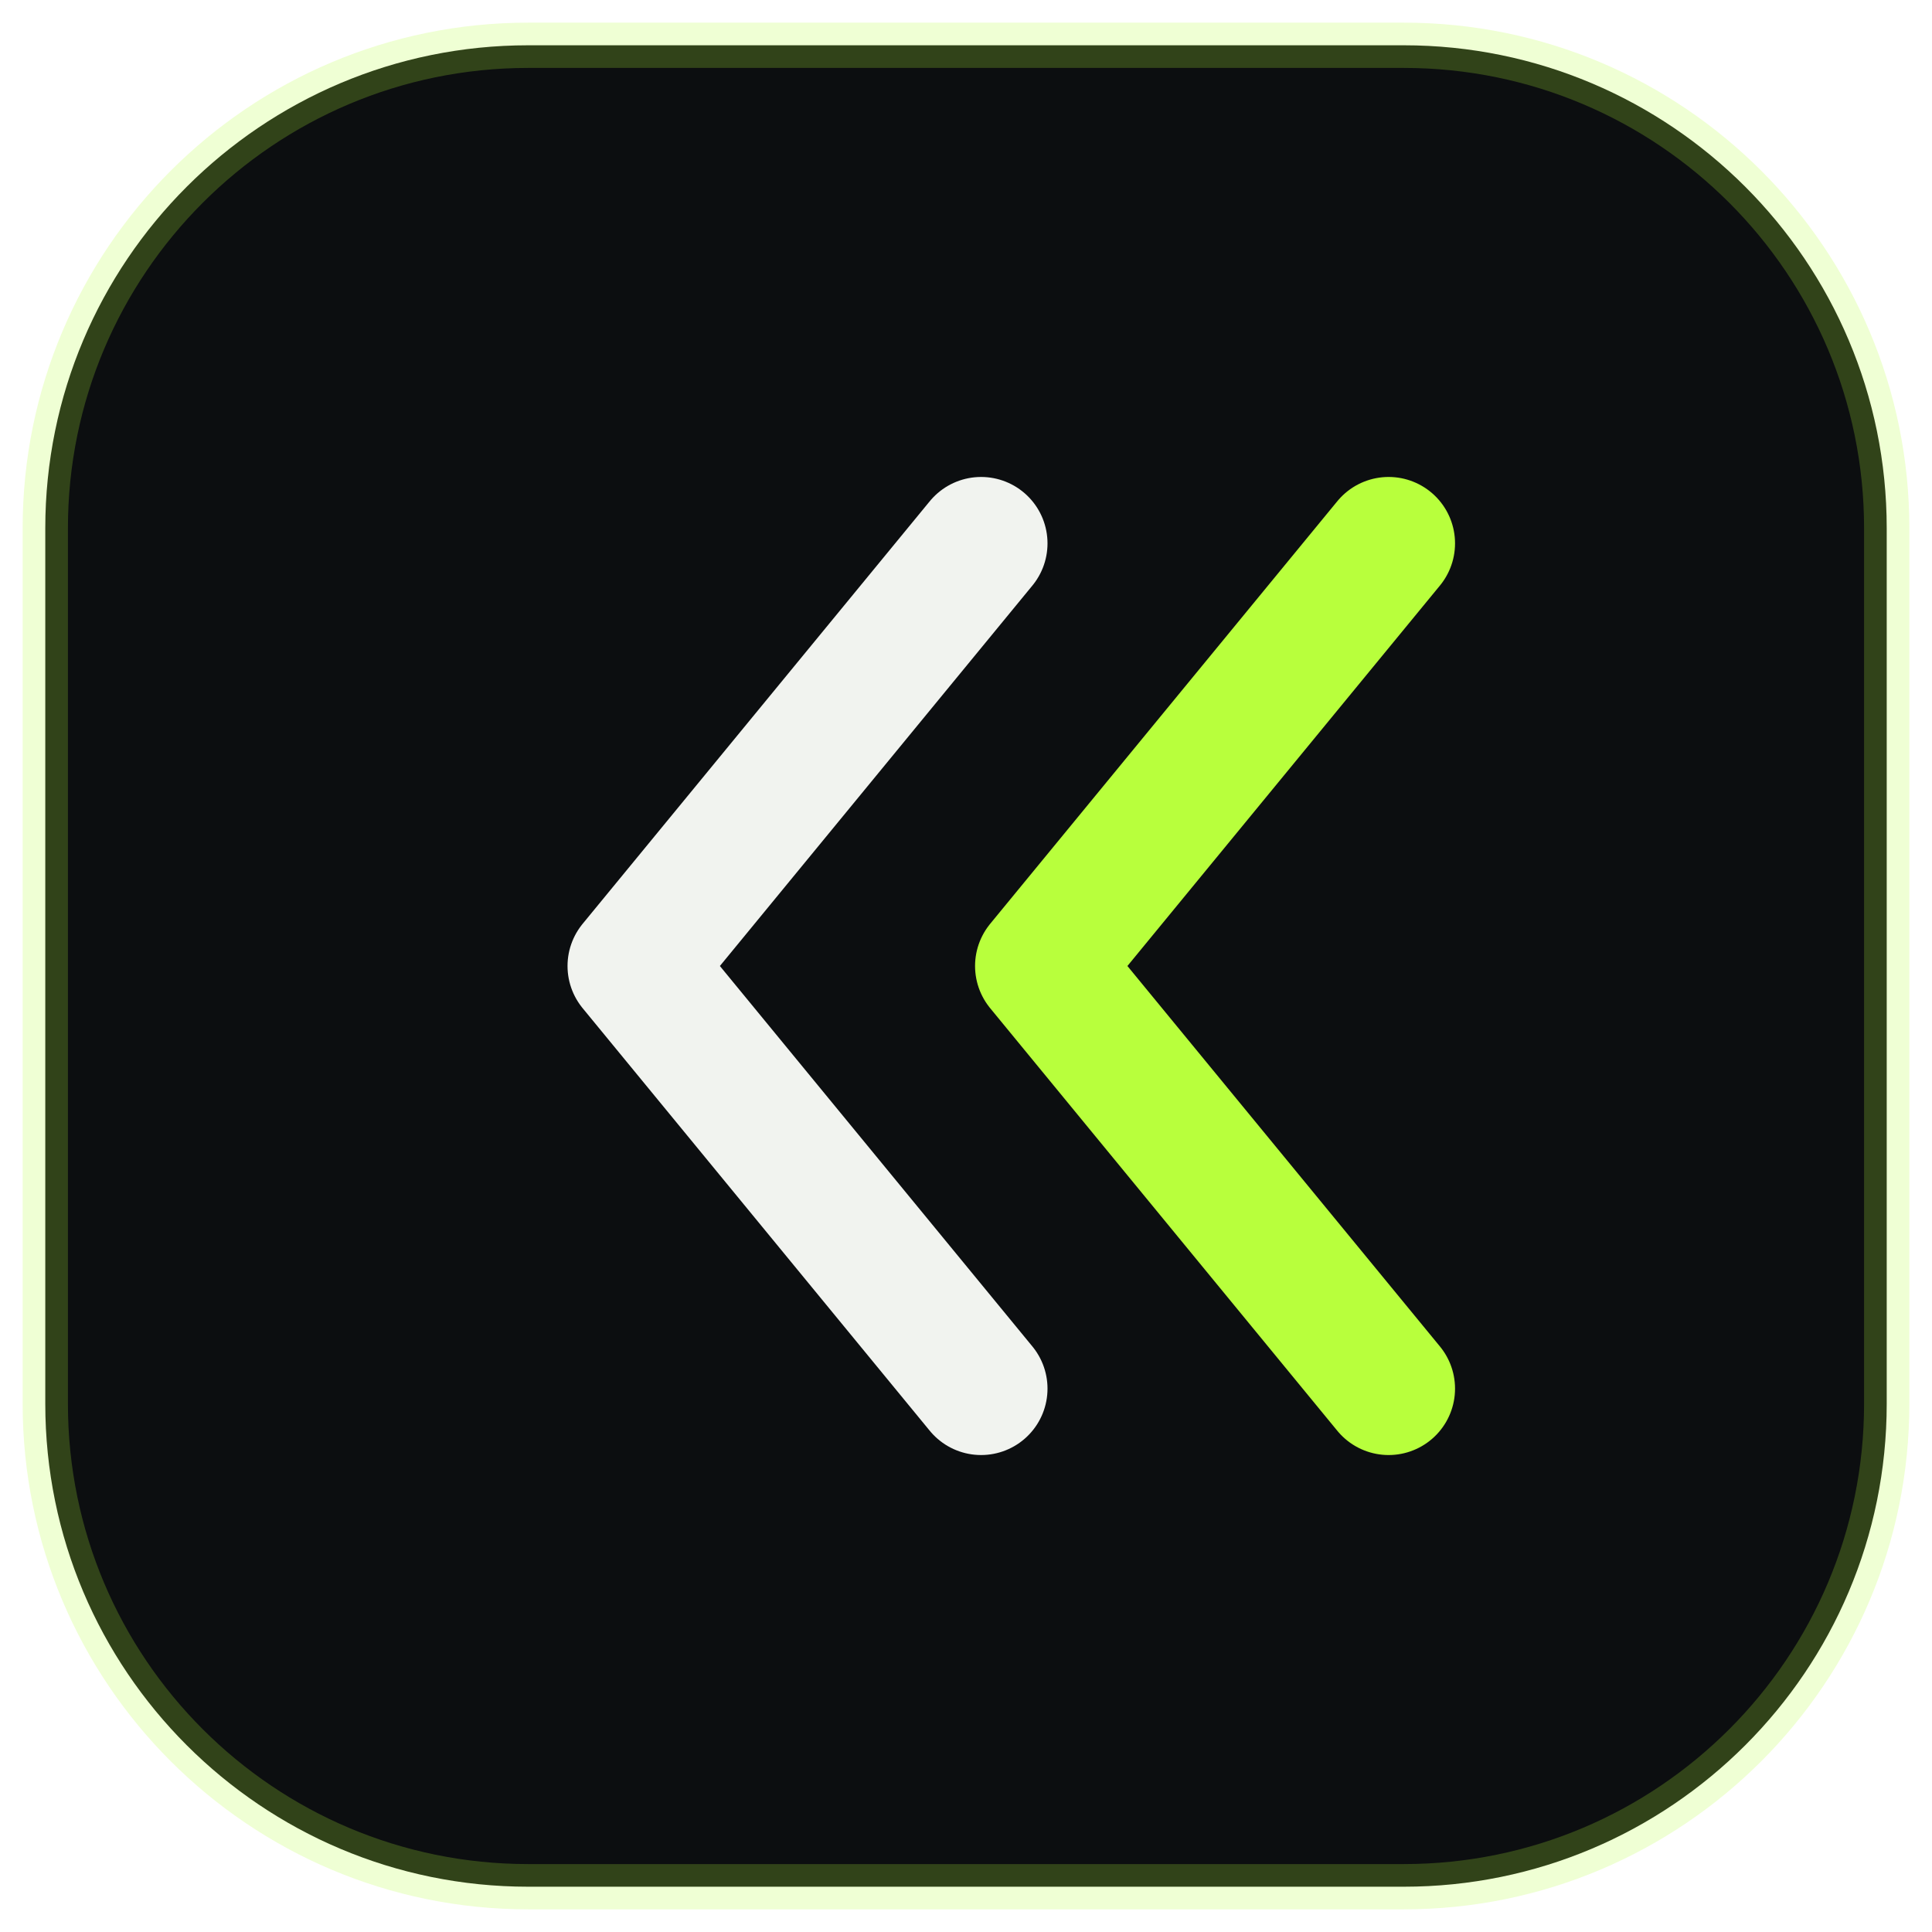
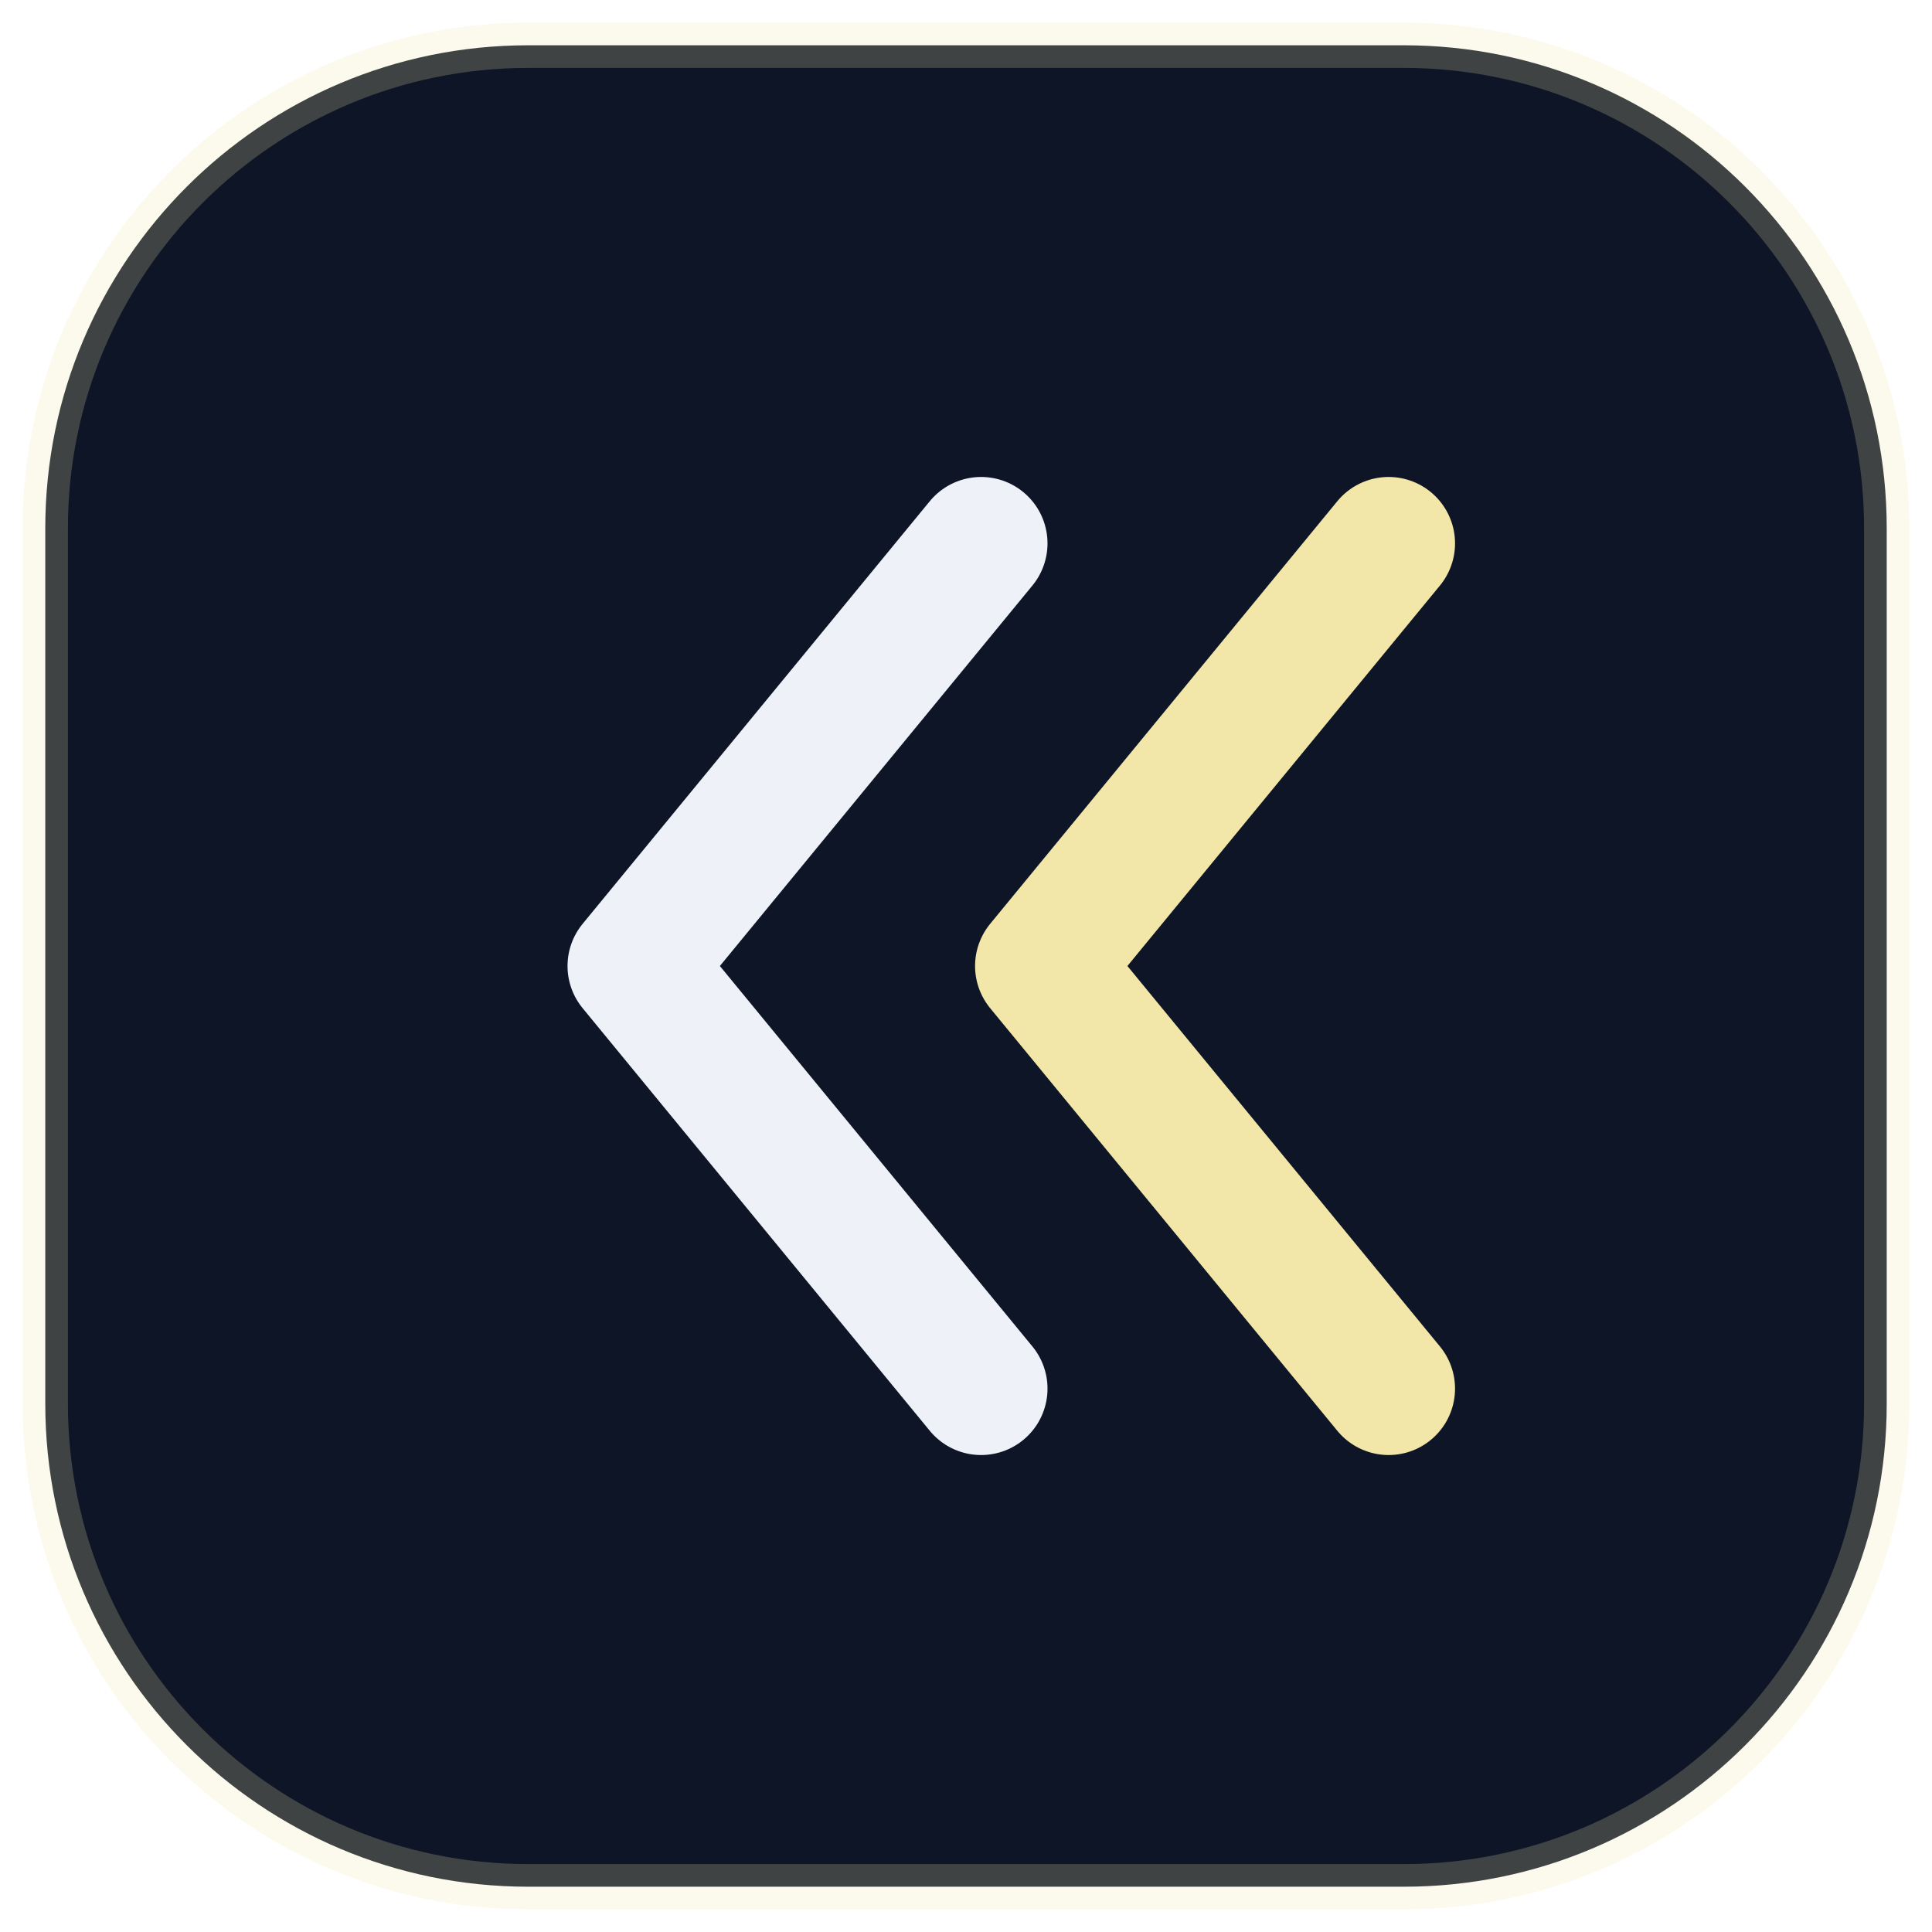
<svg xmlns="http://www.w3.org/2000/svg" viewBox="0 0 64 64" fill="none" role="img" aria-label="Backshift">
-   <rect x="1.5" y="1.5" width="61" height="61" rx="16" fill="#0C0E10" stroke="#B8FF3C" stroke-opacity=".22" stroke-width="1.5" />
-   <path d="M32.5 18 21 32l11.5 14" stroke="#F1F3EF" stroke-width="4.4" stroke-linecap="round" stroke-linejoin="round" />
-   <path d="M46 18 34.5 32 46 46" stroke="#B8FF3C" stroke-width="4.4" stroke-linecap="round" stroke-linejoin="round" />
+   <rect x="1.5" y="1.5" width="61" height="61" rx="16" fill="#0D1526" stroke="#F2E7A9" stroke-opacity=".22" stroke-width="1.5" />
+   <path d="M32.5 18 21 32l11.5 14" stroke="#EEF1F7" stroke-width="4.4" stroke-linecap="round" stroke-linejoin="round" />
+   <path d="M46 18 34.5 32 46 46" stroke="#F2E7A9" stroke-width="4.4" stroke-linecap="round" stroke-linejoin="round" />
</svg>
